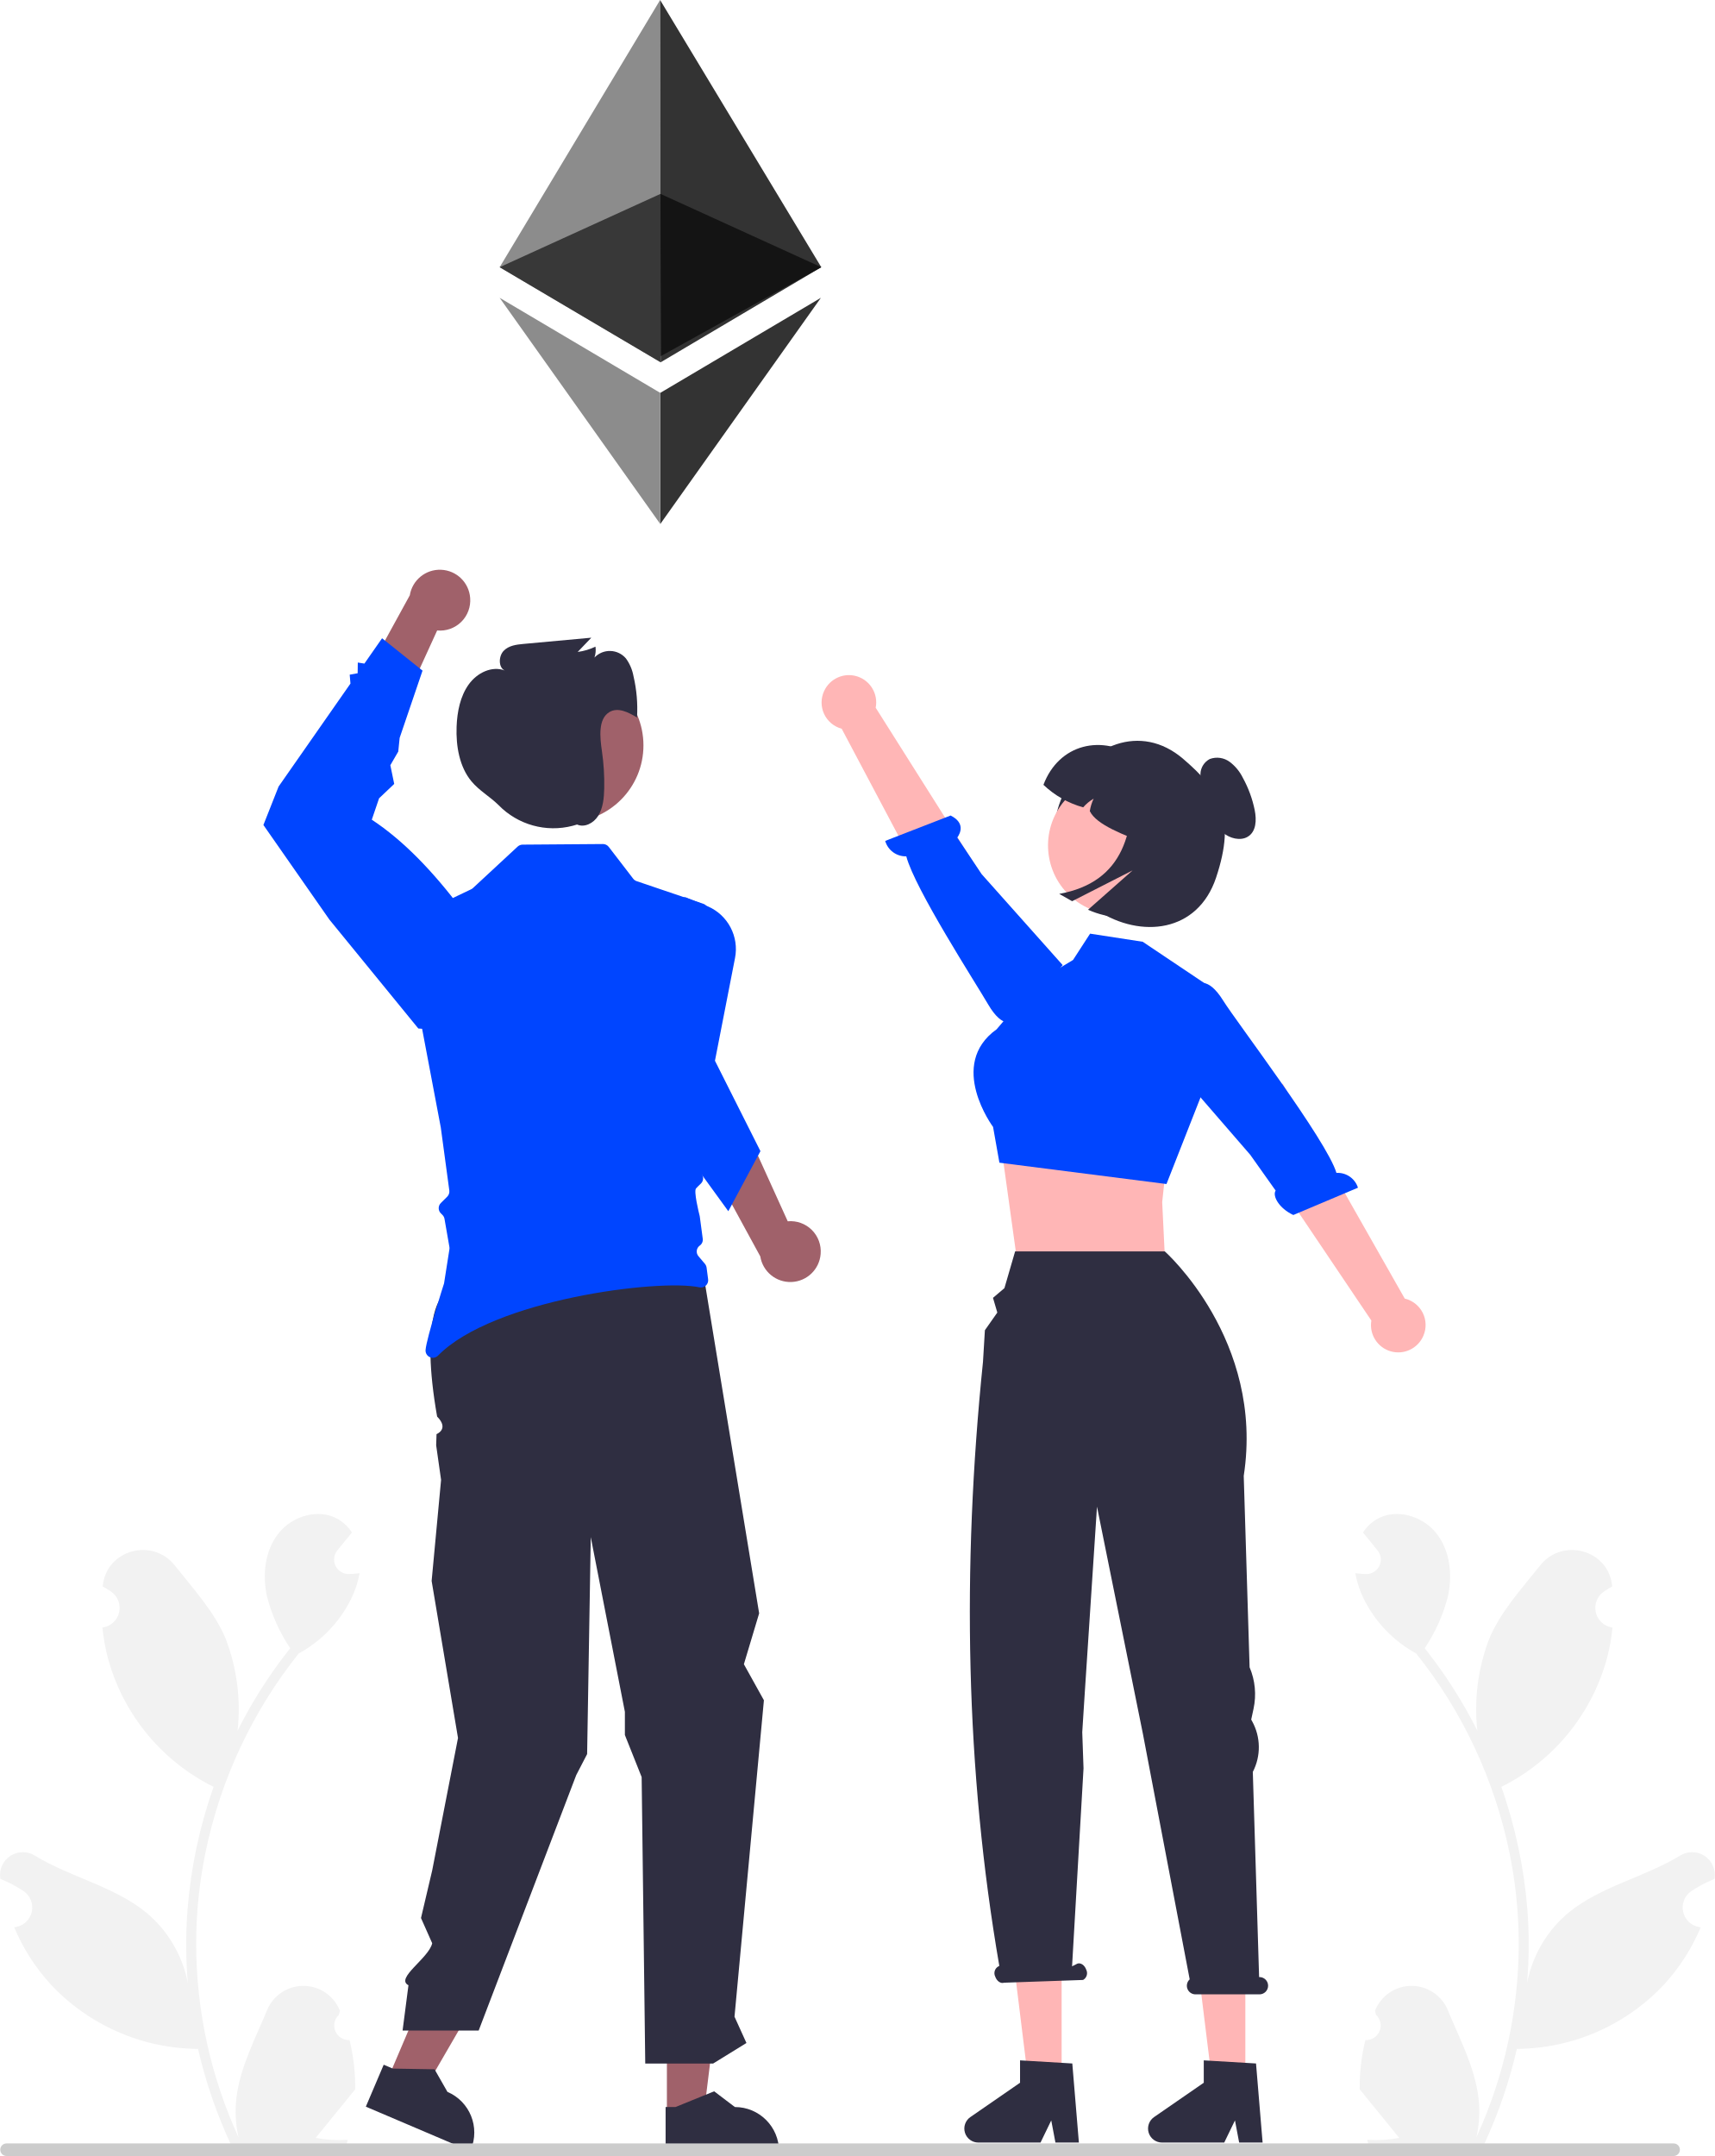
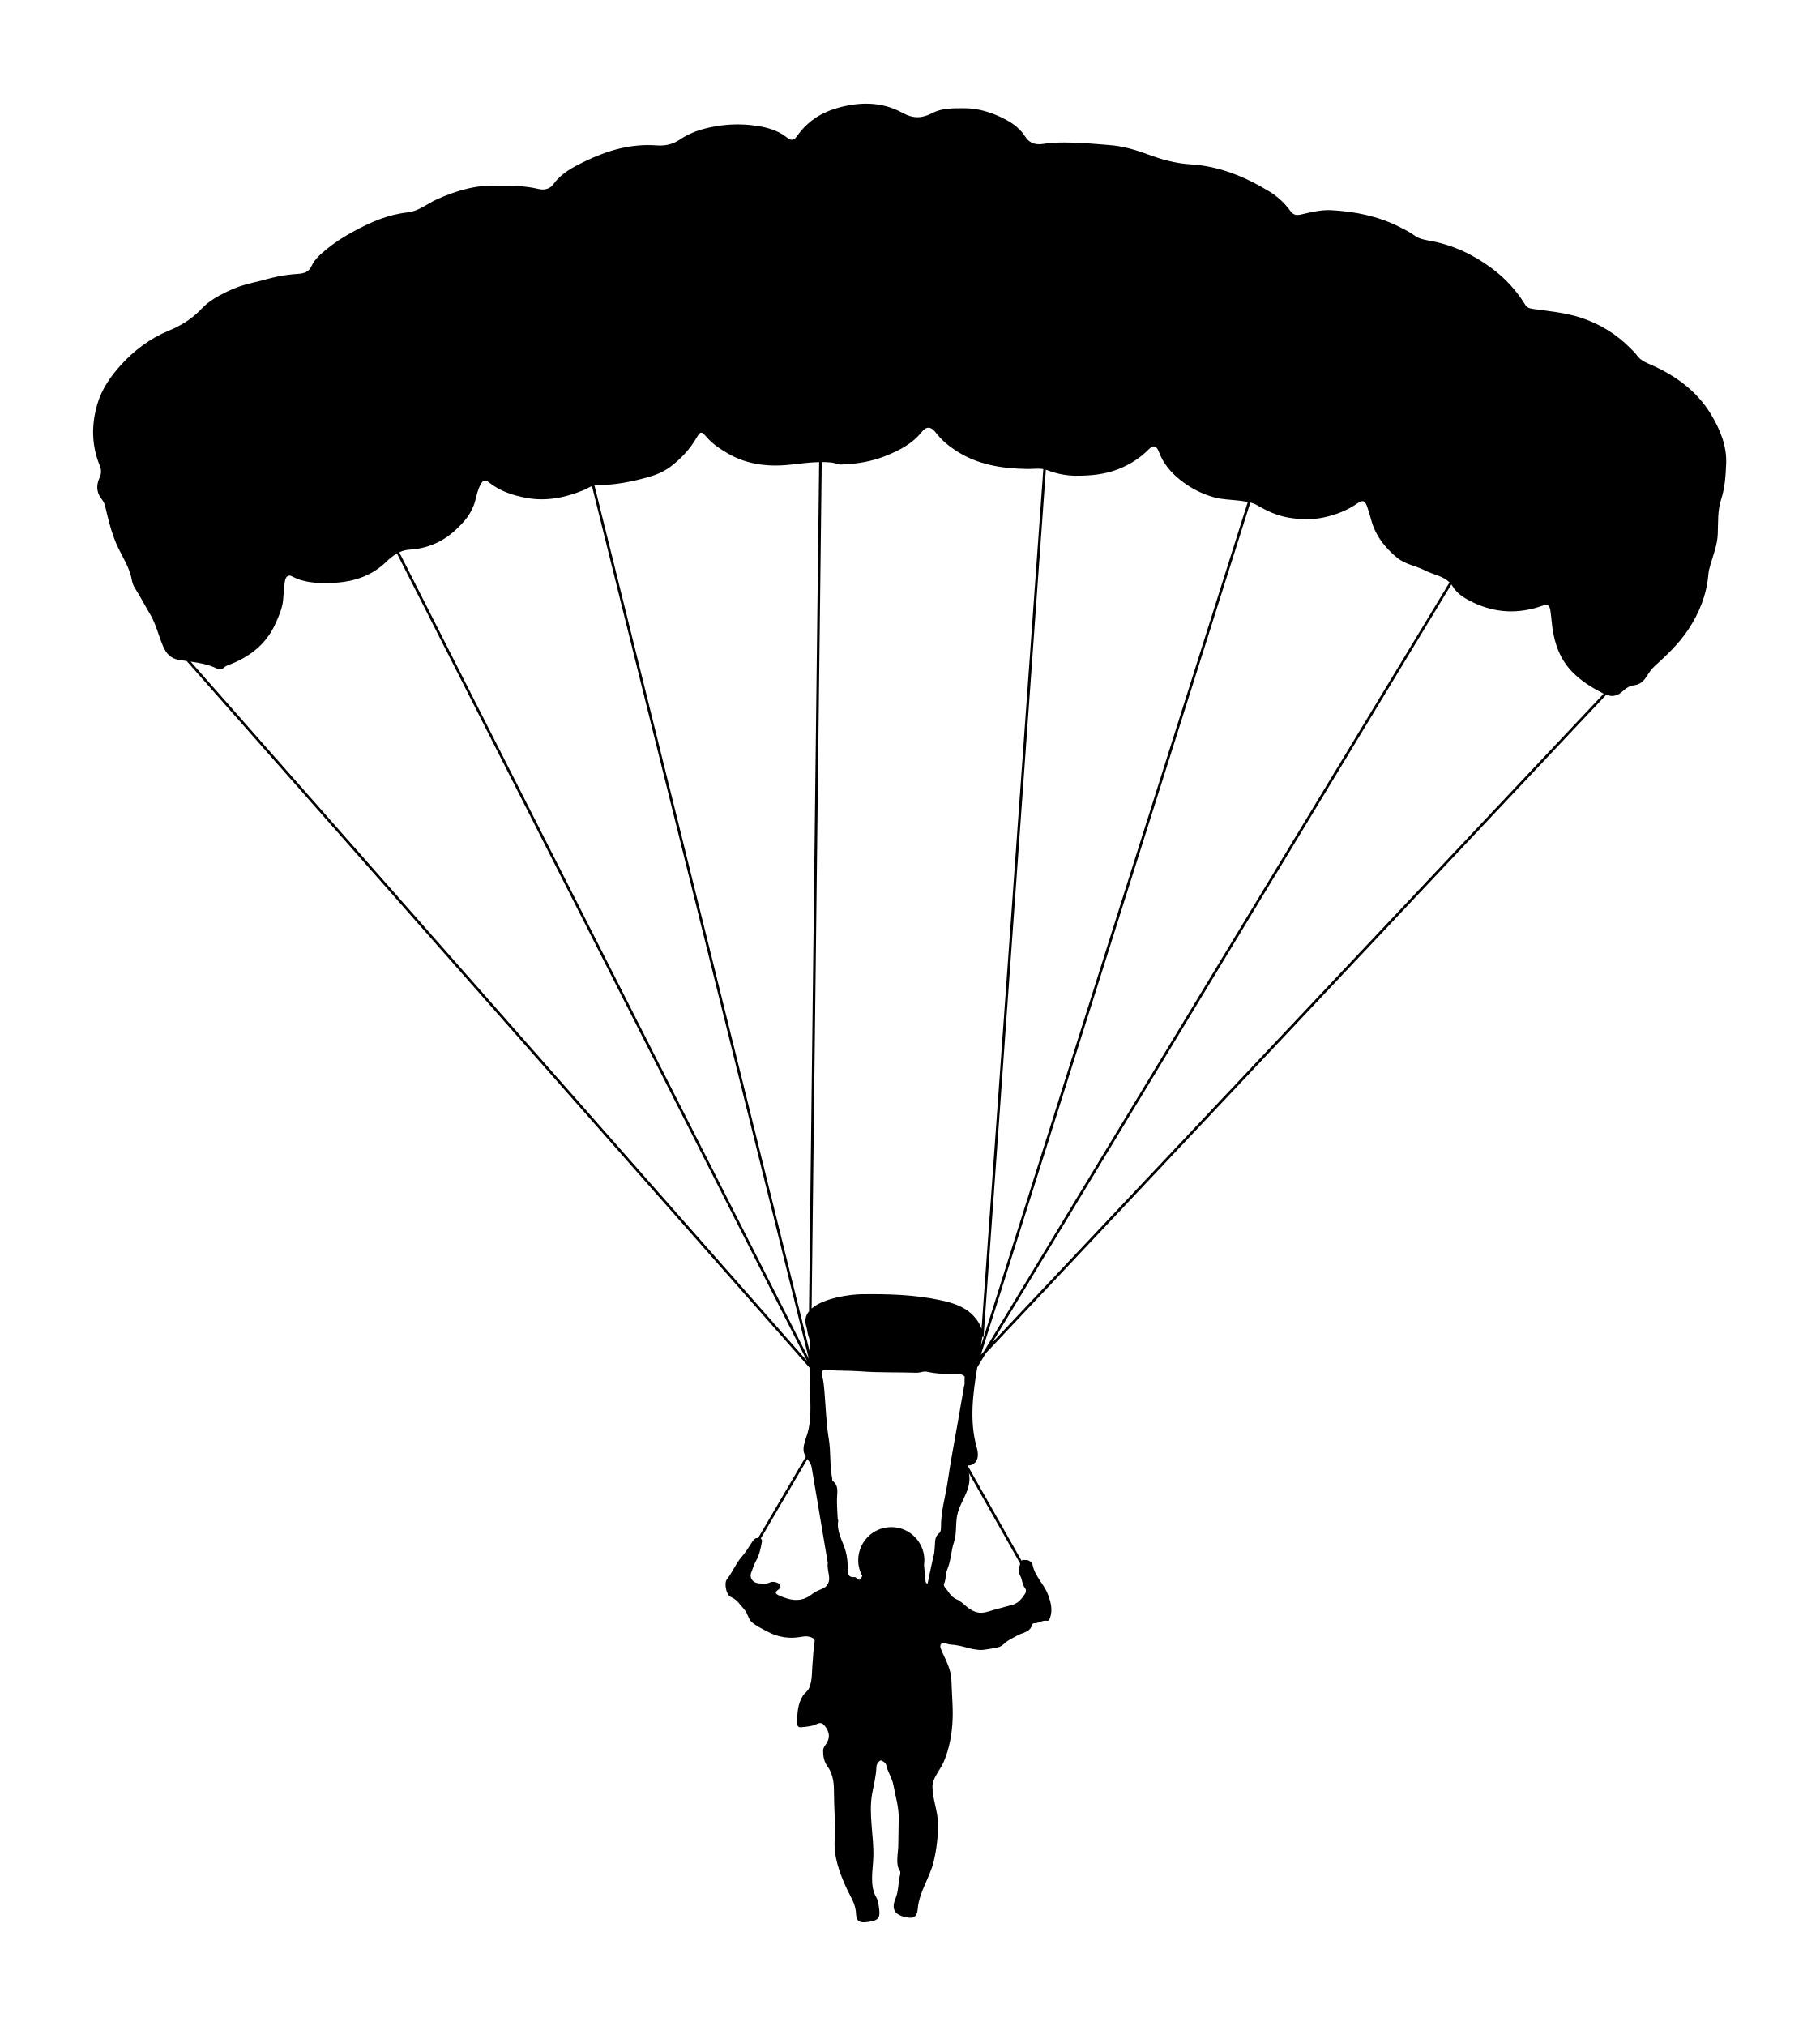
- <svg xmlns="http://www.w3.org/2000/svg" data-name="Layer 1" width="423.876" height="532.804" viewBox="0 0 423.876 532.804">
-   <path d="M474.453,687.758a3.613,3.613,0,0,1-2.619-6.263c.091-.362.156-.622.248-.984q-.049-.118-.098-.236a9.703,9.703,0,0,0-17.898.067c-2.927,7.051-6.654,14.113-7.572,21.568a28.705,28.705,0,0,0,.504,9.872A115.086,115.086,0,0,1,436.548,663.983a111.08,111.08,0,0,1,.689-12.392q.571-5.06,1.584-10.047a116.419,116.419,0,0,1,23.087-49.342,30.983,30.983,0,0,0,12.886-13.369,23.633,23.633,0,0,0,2.149-6.458c-.627.082-1.265.134-1.892.175-.195.01-.401.021-.597.031l-.074.003a3.58,3.58,0,0,1-2.94-5.832q.406-.5.813-.999c.411-.514.833-1.018,1.244-1.532a1.782,1.782,0,0,0,.134-.154c.473-.586.946-1.162,1.419-1.748a10.352,10.352,0,0,0-3.394-3.28c-4.741-2.777-11.281-.854-14.706,3.435-3.435,4.288-4.083,10.304-2.89,15.662a41.485,41.485,0,0,0,5.738,12.793c-.257.329-.525.648-.782.977a117.171,117.171,0,0,0-12.23,19.375,48.709,48.709,0,0,0-2.908-22.624c-2.783-6.715-8.001-12.37-12.595-18.175-5.519-6.973-16.835-3.93-17.807,4.909q-.014.128-.028.257,1.024.577,2.004,1.226a4.901,4.901,0,0,1-1.976,8.919l-.1.015a48.767,48.767,0,0,0,1.285,7.291,50.21,50.21,0,0,0,25,31.468c.401.206.792.411,1.193.607a119.597,119.597,0,0,0-6.438,30.296,113.434,113.434,0,0,0,.082,18.315l-.031-.216a29.974,29.974,0,0,0-10.232-17.308c-7.874-6.469-18.999-8.851-27.494-14.05a5.625,5.625,0,0,0-8.616,5.473q.017.114.035.227a32.925,32.925,0,0,1,3.692,1.779q1.024.578,2.004,1.226a4.901,4.901,0,0,1-1.976,8.919l-.1.015c-.072.01-.134.021-.206.031a48.808,48.808,0,0,0,8.978,14.058A50.254,50.254,0,0,0,437,689.929h.01a119.563,119.563,0,0,0,8.032,23.447h28.692c.103-.319.195-.648.288-.967a32.599,32.599,0,0,1-7.939-.473c2.129-2.612,4.257-5.245,6.386-7.857a1.781,1.781,0,0,0,.134-.154c1.08-1.337,2.17-2.663,3.25-4l.001-.002a47.75,47.75,0,0,0-1.399-12.164Z" transform="translate(-388.0619 -183.5979)" fill="#f2f2f2" />
-   <path d="M725.547,687.758a3.613,3.613,0,0,0,2.619-6.263c-.091-.362-.156-.622-.248-.984q.049-.118.098-.236a9.703,9.703,0,0,1,17.898.067c2.927,7.051,6.654,14.113,7.572,21.568a28.705,28.705,0,0,1-.504,9.872A115.086,115.086,0,0,0,763.452,663.983a111.08,111.08,0,0,0-.689-12.392q-.571-5.06-1.584-10.047a116.419,116.419,0,0,0-23.087-49.342,30.983,30.983,0,0,1-12.886-13.369,23.633,23.633,0,0,1-2.149-6.458c.627.082,1.265.134,1.892.175.195.01.401.021.597.031l.074.003a3.58,3.58,0,0,0,2.94-5.832q-.406-.5-.813-.999c-.411-.514-.833-1.018-1.244-1.532a1.782,1.782,0,0,1-.134-.154c-.473-.586-.946-1.162-1.419-1.748a10.352,10.352,0,0,1,3.394-3.28c4.741-2.777,11.281-.854,14.706,3.435,3.435,4.288,4.083,10.304,2.89,15.662a41.485,41.485,0,0,1-5.738,12.793c.257.329.525.648.782.977a117.171,117.171,0,0,1,12.23,19.375,48.709,48.709,0,0,1,2.908-22.624c2.783-6.715,8.001-12.37,12.595-18.175,5.519-6.973,16.835-3.93,17.807,4.909q.014.128.028.257-1.024.577-2.004,1.226a4.901,4.901,0,0,0,1.976,8.919l.1.015a48.767,48.767,0,0,1-1.285,7.291,50.21,50.21,0,0,1-25,31.468c-.401.206-.792.411-1.193.607a119.597,119.597,0,0,1,6.438,30.296,113.434,113.434,0,0,1-.082,18.315l.031-.216a29.974,29.974,0,0,1,10.232-17.308c7.874-6.469,18.999-8.851,27.494-14.05a5.625,5.625,0,0,1,8.616,5.473q-.017.114-.035.227a32.925,32.925,0,0,0-3.692,1.779q-1.024.578-2.004,1.226a4.901,4.901,0,0,0,1.976,8.919l.1.015c.072.01.134.021.206.031a48.808,48.808,0,0,1-8.978,14.058A50.254,50.254,0,0,1,763,689.929h-.01a119.563,119.563,0,0,1-8.032,23.447H726.266c-.103-.319-.195-.648-.288-.967a32.599,32.599,0,0,0,7.939-.473c-2.129-2.612-4.257-5.245-6.386-7.857a1.781,1.781,0,0,1-.134-.154c-1.08-1.337-2.17-2.663-3.25-4l-.001-.002a47.75,47.75,0,0,1,1.399-12.164Z" transform="translate(-388.0619 -183.5979)" fill="#f2f2f2" />
-   <polygon points="95.525 514.522 103.913 518.096 121.692 487.445 109.312 482.17 95.525 514.522" fill="#a0616a" />
-   <polygon points="164.839 522.46 173.956 522.459 178.294 487.291 164.837 487.292 164.839 522.46" fill="#a0616a" />
-   <path d="M552.58,715.569l28.037-.001V715.213a10.914,10.914,0,0,0-10.913-10.913h-.001l-5.121-3.885-9.555,3.886-2.447 0Z" transform="translate(-388.0619 -183.5979)" fill="#2f2e41" />
-   <path d="M478.487,704.209,504.28,715.2l.139-.326a10.914,10.914,0,0,0-5.761-14.318l-.001-0-3.188-5.582-10.314-.172-2.252-.96Z" transform="translate(-388.0619 -183.5979)" fill="#2f2e41" />
-   <path d="M561.844,497.923,575.701,582.297l-3.771,12.573,4.948,8.905-7.267,78.204,2.95,6.494-8.242,5.083H547.549l-.89-70.799-4.143-10.395V606.634l-8.433-43.171-.9,53.613-2.692,5.193-24.119,63.138H487.567l1.454-11.204h0c-3.369-1.706,5.059-6.691,5.868-10.38l-2.769-6.23,2.769-11.768,6.378-32.729-6.517-38.806,2.334-24.978-1.215-8.544.092-2.763s3.214-1.24.145-4.336c-4.25-24.091.978-29.319.978-29.319L518.01,492.102Z" transform="translate(-388.0619 -183.5979)" fill="#2f2e41" />
-   <circle id="a947ada5-bf6f-4e8a-be72-c0404926012e" data-name="ab6171fa-7d69-4734-b81c-8dff60f9761b" cx="140.038" cy="184.204" r="19.004" fill="#a0616a" />
-   <path d="M504.273,331.347a7.478,7.478,0,0,1-8.159,8.058l-11.042,24.173-7.328-11.706,11.609-21.161a7.519,7.519,0,0,1,14.92.635Z" transform="translate(-388.0619 -183.5979)" fill="#a0616a" />
-   <path d="M563.09,499.739a1.786,1.786,0,0,1-2.15,1.99c-9.95-2.15-51.01,3.01-64.61,16.87a1.796,1.796,0,0,1-3.08-1.39c.24-2.98,4.57-16.46,4.57-16.46l1.32-8.4a1.947,1.947,0,0,0,0-.59l-1.21-6.95a1.821,1.821,0,0,0-.5-.96l-.41-.41a1.799,1.799,0,0,1,0-2.54l1.59-1.58a1.841,1.841,0,0,0,.51-1.51l-2.11-15.6c-.01-.03-.01-.07-.02-.1l-9.32-49.22a1.798,1.798,0,0,1,.99-1.95l15.84-7.57a1.767,1.767,0,0,0,.45-.3l11.06-10.26a1.854,1.854,0,0,1,1.2-.48l19.88-.15a1.81,1.81,0,0,1,1.43.7l6.05,7.87a1.794,1.794,0,0,0,.84.6l4.1,1.39,11.84,4.02.55.19a1.784,1.784,0,0,1,1.2,1.62.859.859,0,0,1,.01.16l-2.96,61.26a1.94,1.94,0,0,0,.14.79l1.42,3.31a1.805,1.805,0,0,1-.41,2c-.42.4-.9.86-1.2,1.2-.61.67.69,5.98.89,6.75a1.414,1.414,0,0,1,.04.2l.73,5.49a1.784,1.784,0,0,1-.74,1.69,1.789,1.789,0,0,0-.32,2.62l1.6,1.89a1.908,1.908,0,0,1,.41.93Z" transform="translate(-388.0619 -183.5979)" fill="#0045ff" />
-   <path d="M523.238,385.876q-.122-.268-.243-.538c.031.001.062.005.093.006Z" transform="translate(-388.0619 -183.5979)" fill="#2f2e41" />
-   <path d="M590.903,493.488a7.478,7.478,0,0,0-8.138-8.079l-10.98-24.202-7.358,11.687,11.555,21.191a7.519,7.519,0,0,0,14.921-.597Z" transform="translate(-388.0619 -183.5979)" fill="#a0616a" />
-   <path d="M576.02,468.079l-.61,1.14-6.43,12.02-.9,1.68-6.28-8.65-20.61-28.38,2.93-17.8,5.39-22.3,7.99-.46,5.6,2.29h0a11.499,11.499,0,0,1,6.64,12.723L564.78,445.739Z" transform="translate(-388.0619 -183.5979)" fill="#0045ff" />
-   <path d="M544.645,350.702a10.695,10.695,0,0,0-1.86-4.373,5.23,5.23,0,0,0-7.791-.237,5.735,5.735,0,0,0,.252-2.69,14.571,14.571,0,0,1-4.399,1.308l3.372-3.521-16.787,1.542c-1.733.159-3.606.385-4.878,1.701-1.272,1.316-1.343,4.125.265,4.859-3.169-1.193-6.807.539-8.898,3.441-2.091,2.902-2.86,6.73-3.002,10.443-.183,4.815.714,9.942,3.654,13.487,1.922,2.318,4.543,3.764,6.67,5.849l.064.063a18.908,18.908,0,0,0,18.303,5.099c.363-.1.723-.21,1.085-.314,1.809.818,4.062-.3,5.204-2.12,1.218-1.94,1.458-4.422,1.51-6.786a55.635,55.635,0,0,0-.57-9.245c-.503-3.446-.957-7.86,1.772-9.591,2.125-1.348,4.765-.018,6.905,1.302A35.53,35.53,0,0,0,544.645,350.702Z" transform="translate(-388.0619 -183.5979)" fill="#2f2e41" />
-   <path d="M504.121,438.679l-12.663-.914-21.977-26.907L453.168,387.475l3.757-9.506,17.759-25.442L474.5,350.329l1.965-.354.035-2.646,1.631.259L482.5,341.329l10,8-5.655,16.613L486.5,369.329l-1.957,3.373.957,4.627-3.74,3.549-1.801,5.289c7.768,5.109,15.135,12.752,22.317,22.317Z" transform="translate(-388.0619 -183.5979)" fill="#0045ff" />
-   <polygon points="288.635 284.344 287.262 297.074 288.07 313.768 251.094 309.375 247.619 284.344 252.046 284.387 288.635 284.344" fill="#ffb6b6" />
-   <path d="M644.501,426.102l8.786-5.272,4.213-6.501,13,2,15.892,10.653-.156,24.161-9.853,25.059-41.296-5.272-1.569-8.839s-11.422-15.341.879-24.128Z" transform="translate(-388.0619 -183.5979)" fill="#0045ff" />
-   <path d="M591.766,354.359a6.707,6.707,0,0,0,4.335,9.326l28.607,53.976L636.255,408.75l-31.75-50.255a6.743,6.743,0,0,0-12.738-4.136Z" transform="translate(-388.0619 -183.5979)" fill="#ffb6b6" />
-   <path d="M638.692,435.901s-2.651,2.351-6.421-4.141c-3.018-5.197-18.069-28.469-20.201-36.537a5.269,5.269,0,0,1-5.213-3.814l16.168-6.275c3.515,1.757,2.539,4.193,1.648,5.453l6.021,9.032,20.028,22.476-10.084,12.14Z" transform="translate(-388.0619 -183.5979)" fill="#0045ff" />
-   <polygon points="307.814 515.476 299.73 515.476 295.882 484.294 307.814 484.294 307.814 515.476" fill="#ffb6b6" />
-   <path d="M700.142,713.08h-5.797l-1.035-5.474-2.65,5.474h-15.376a3.456,3.456,0,0,1-1.964-6.301l12.279-8.48v-5.534l12.915.771Z" transform="translate(-388.0619 -183.5979)" fill="#2f2e41" />
-   <polygon points="262.404 515.476 254.32 515.476 250.472 484.294 262.404 484.294 262.404 515.476" fill="#ffb6b6" />
-   <path d="M654.732,713.08H648.935l-1.035-5.474-2.65,5.474H629.874a3.456,3.456,0,0,1-1.964-6.301l12.279-8.48v-5.534l12.915.771Z" transform="translate(-388.0619 -183.5979)" fill="#2f2e41" />
-   <path d="M699.364,672.184h-.088l-1.555-50.7a13.258,13.258,0,0,0-.174-12.528l-.223-.403.577-2.675a17.041,17.041,0,0,0-.974-10.256l-1.45-47.294c5.182-33.582-19.513-55.483-19.513-55.483H638.971l-2.644,9.083L633.5,504.329l1.07,3.634L631.5,512.329l-.471,7.801c-5.25,51.152-4.298,100.999,4.034,149.292l-.227.115a1.919,1.919,0,0,0-.784,2.531c.385,1.115,1.36,1.791,2.178,1.508l19.537-.68a1.919,1.919,0,0,0,.784-2.531c-.385-1.115-1.36-1.791-2.178-1.508l-1.328.672,2.833-48.924-.314-8.936.648-10.138,2.995-45.601,11.335,56.076,11.578,60.741a2.13,2.13,0,0,0,1.436,3.709h15.809a2.136,2.136,0,0,0,0-4.273Z" transform="translate(-388.0619 -183.5979)" fill="#2f2e41" />
-   <path d="M739.877,513.705a6.707,6.707,0,0,0-4.605-9.196L705.102,451.391l-11.282,9.245,33.203,49.307a6.743,6.743,0,0,0,12.854,3.762Z" transform="translate(-388.0619 -183.5979)" fill="#ffb6b6" />
-   <path d="M683.877,426.945s2.581-2.427,6.539,3.952c3.168,5.107,25.608,34.553,27.974,42.555a5.269,5.269,0,0,1,5.322,3.66l-15.977,6.744c-3.564-1.654-5.225-4.748-4.371-6.033L697.081,468.97l-23.554-27.192,8.452-13.112Z" transform="translate(-388.0619 -183.5979)" fill="#0045ff" />
-   <path d="M803.283,714.849a1.549,1.549,0,0,1-1.553,1.553H389.679a1.553,1.553,0,0,1,0-3.106H801.729A1.549,1.549,0,0,1,803.283,714.849Z" transform="translate(-388.0619 -183.5979)" fill="#ccc" />
-   <path d="M651.182,379.266c-5.379,10.602-1.865,22.883,8.117,29.341,10.794,6.983,24.808,5.454,29.341-8.117,5.048-15.113.901-21.596-8.117-29.341C669.955,362.072,656.994,367.81,651.182,379.266Z" transform="translate(-388.0619 -183.5979)" fill="#2f2e41" />
-   <path d="M677.661,402.884a17.031,17.031,0,0,1-27.1-20.635l.148-.194a17.031,17.031,0,0,1,26.948,20.826Z" transform="translate(-388.0619 -183.5979)" fill="#ffb6b6" />
-   <path d="M645.969,377.549a23.27,23.27,0,0,0,9.823,5.566,10.177,10.177,0,0,1,2.589-2.145,10.887,10.887,0,0,0-.95,3.074c1.642,3.408,8.349,5.857,14.758,8.362L680.679,377.423l-11.237-6.367C660.412,364.813,649.782,367.477,645.969,377.549Z" transform="translate(-388.0619 -183.5979)" fill="#2f2e41" />
-   <path d="M687.083,371.168a5.234,5.234,0,0,1,4.948.723,11.028,11.028,0,0,1,3.23,3.929,28.169,28.169,0,0,1,2.929,7.982c.485,2.417.403,5.338-1.766,6.6-1.809,1.052-4.396.39-6.059-1.015a13.461,13.461,0,0,1-3.411-5.306,18.752,18.752,0,0,0-3.021-5.526l1.498.699a13.092,13.092,0,0,1-.652-4.46A4.319,4.319,0,0,1,687.083,371.168Z" transform="translate(-388.0619 -183.5979)" fill="#2f2e41" />
-   <path d="M667.647,373.131l12.056,6.831a14.128,14.128,0,0,1,5.327,19.256l0,0a21.929,21.929,0,0,1-28.039,9.202l11.016-9.725-14.945,7.614-3.191-1.808C665.899,401.588,668.991,389.016,667.647,373.131Z" transform="translate(-388.0619 -183.5979)" fill="#2f2e41" />
-   <polygon points="163.162 0 123.5 66.033 163.297 89.529 163.162 0" fill="#8c8c8c" />
-   <polygon points="202.998 66.033 163.162 0 163.297 89.529 202.998 66.033" fill="#333" />
-   <polygon points="123.5 66.033 163.249 47.916 163.297 89.529 123.5 66.033" fill="#383838" />
-   <polygon points="202.998 66.033 163.249 47.916 163.335 88.008 202.998 66.033" fill="#141414" />
-   <polygon points="202.901 73.595 163.2 97.091 163.2 129.5 202.901 73.595" fill="#333" />
-   <polygon points="123.498 73.595 163.2 97.091 163.2 129.5 123.498 73.595" fill="#8c8c8c" />
+ <svg xmlns="http://www.w3.org/2000/svg" enable-background="new 0 0 1600.674 1782.408" version="1.1" viewBox="0 0 1600.674 1782.408">
+   <path d="m1505.3 364.38c-12.18-20.065-30.45-33.51-51.68-43.01-5.022-2.247-10.131-4.069-13.501-8.895-1.679-2.404-3.973-4.39-6.063-6.492-12.016-12.083-26.116-20.756-42.283-26.206-14.129-4.763-28.885-6.009-43.488-8.064-3.16-0.445-5.023-1.481-6.682-4.143-7.636-12.247-17.127-22.655-28.844-31.368-16.623-12.36-34.684-20.843-55.074-24.446-4.626-0.818-9.344-1.751-13.213-4.595-4.287-3.152-8.991-5.426-13.717-7.782-18.755-9.353-38.738-13.355-59.502-14.463-9.27-0.495-18.036 1.89-26.879 3.857-4.007 0.891-6.602 0.263-9.174-3.314-5.022-6.983-11.241-12.659-18.792-17.239-21.312-12.926-43.957-22.138-68.891-23.648-13.154-0.797-25.403-4.202-37.373-8.661-11.36-4.232-22.726-7.521-34.815-8.342-6.803-0.462-13.612-1.231-20.39-1.601-12.434-0.679-24.936-1.201-37.383 0.687-6.329 0.96-11.78-0.577-15.548-6.526-4.027-6.357-9.991-11.051-16.405-14.523-11.663-6.313-24.247-10.506-37.694-10.408-9.384 0.069-19.027-0.242-27.729 4.312-8.838 4.626-16.524 5.072-26.157-0.245-18.552-10.24-38.907-9.835-58.889-3.764-13.789 4.19-25.365 12.063-33.764 24.094-2.418 3.464-4.81 4.752-8.8 1.537-6.407-5.163-14.207-8.062-22.092-9.601-13.776-2.688-27.621-2.817-41.679-0.274-11.132 2.013-21.351 5.224-30.716 11.587-6.024 4.093-12.774 5.655-20.285 5.082-22.507-1.718-43.504 4.431-63.424 14.134-10.03 4.885-20.206 10.089-27.124 19.556-3.47 4.748-8.029 5.95-13.746 4.573-10.955-2.639-22.161-2.849-34.554-2.721-18.612-1.288-36.917 3.927-54.79 12.003-8.494 3.838-15.656 10.314-25.623 11.408-17.168 1.884-32.817 8.668-47.852 16.924-7.898 4.337-15.558 9.107-22.505 14.787-5.471 4.473-11.157 8.935-14.238 15.771-2.177 4.83-6.521 6.24-11.604 6.554-6.03 0.372-12.005 1.165-17.995 2.342-7.062 1.387-13.846 3.655-20.803 5.173-8.175 1.784-15.935 4.324-23.418 7.941-8.329 4.026-16.477 8.502-22.809 15.285-8.216 8.801-17.711 14.644-28.994 19.33-15.922 6.613-30.006 16.949-41.804 29.97-9.198 10.152-16.94 21.245-20.829 34.433-5.344 18.12-5.238 36.278 2.009 54.016 1.526 3.735 1.685 7.055-0.091 10.869-3.103 6.659-2.837 13.21 2.116 19.202 1.416 1.713 2.289 3.767 2.848 6.095 2.627 10.94 5.156 21.889 9.591 32.347 4.557 10.745 11.701 20.376 13.798 32.205 0.407 2.295 1.073 4.566 2.485 6.788 4.767 7.504 8.833 15.448 13.422 23.071 5.403 8.974 7.608 19.211 11.681 28.709 2.749 6.411 6.741 10.69 13.858 11.865 2.291 0.378 4.593 0.703 6.897 1.025l548.09 621.85c0.189 9.031 0.371 18.061 0.557 27.092 0.21 10.208 0.396 20.604-2.479 30.401-1.319 4.495-3.286 8.887-3.5 13.567-0.134 2.925 0.783 5.089 2.008 7.045l-41.933 71.477c-0.259 6e-3 -0.521 0.016-0.803 0.046-2.373 0.255-3.558 2.101-4.623 3.68-2.761 4.091-5.13 8.416-8.456 12.152-5.529 6.209-8.57 14.107-13.674 20.649-2.614 3.351-0.364 13.895 3.305 15.32 5.663 2.199 8.455 7.154 12.21 11.275 3.008 3.301 3.265 8.282 6.511 11.043 4.216 3.586 9.448 5.968 14.315 8.531 9.095 4.79 19.103 6.28 29.443 4.283 2.957-0.571 5.954-0.675 8.906 0.669 2.185 0.995 2.941 1.772 2.451 4.591-1.06 6.098-1.19 12.372-1.761 18.54-0.649 7.005-0.02 14.173-2.89 21.116-1.304 3.155-3.922 4.343-5.502 6.849-4.733 7.508-5.095 15.707-5.081 24.118 4e-3 2.667 0.947 3.981 3.651 3.678 4.621-0.517 9.289-0.7 13.611-2.833 2.424-1.197 4.578-1.335 6.749 1.307 4.688 5.707 5.327 11.284 0.785 17.168-1.399 1.812-2.05 3.459-1.987 5.636 0.14 4.859 0.798 8.974 4.041 13.465 4.121 5.705 5.469 12.894 5.473 20.722 7e-3 14.518 1.417 29.09 0.637 43.621-0.816 15.194 4.236 28.778 10.268 42.12 3.38 7.476 8.283 14.08 8.548 22.965 0.198 6.616 3.379 8.168 10.05 7.218 10.226-1.457 11.637-3.507 9.966-14.004-0.419-2.63-0.704-5.199-2.123-7.579-6.232-10.448-2.987-24.386-2.657-35.828 0.519-18.013-4.303-38.021-1.062-55.502 1.444-7.791 3.484-15.517 3.744-23.535 0.077-2.362 1.819-5.037 3.718-5.679 1.142-0.386 4.58 2.219 4.902 3.883 1.197 6.187 5.144 11.235 6.3 17.475 1.913 10.33 4.881 19.493 4.711 29.91-0.131 8.026-0.262 16.051-0.392 24.077-0.095 5.854-2.532 16.333 1.231 21.277 0.683 0.898 0.724 2.69 0.395 3.886-1.868 6.802-1.132 13.978-3.976 20.745-3.904 9.291-1.01 14.391 8.604 16.544 6.642 1.487 10.306 0.563 10.959-7.78 1.091-13.939 10.656-27.289 13.974-41.209 2.604-10.925 3.875-22.17 3.74-33.401-0.133-11.084-4.693-21.212-4.849-32.132-0.112-7.838 6.899-14.979 9.898-21.982 5.158-12.046 7.43-25.187 7.888-38.282 0.377-10.767-0.738-21.498-1.031-32.316-0.329-12.133-5.301-18.785-9.465-29.281-1.331-3.354 1.041-5.891 4.283-4.492 2.744 1.183 5.631 1.152 8.252 1.464 9.225 1.098 17.951 5.855 27.576 3.892 5.328-1.087 11.323-0.668 15.46-4.774 3.51-3.483 7.789-5.165 11.891-7.495 4.586-2.604 11.28-2.765 12.969-9.488 0.255-1.014 1.403-1.287 2.346-1.303 3.63-0.06 6.669-2.81 10.49-2.147 1.801 0.312 2.355-0.971 2.94-2.656 2.544-7.325 0.487-14.282-2.049-20.875-3.431-8.923-11.341-15.576-13.275-25.501-0.345-1.772-2.655-4.487-5.75-4.393-1.368 0.041-3.049-0.395-4.019 0.646l-47.577-84.019c3.102 0.735 6.736-1.414 8.135-4.459 1.637-3.565 0.997-7.742-0.069-11.519-6.431-22.791-3.342-46.779 0.561-70.183l7.5-12.386 545.88-579.3c6.317 2.343 10.616 0.611 15.401-3.95 2.559-2.439 5.774-3.984 9.034-4.38 5.342-0.649 8.506-3.715 11.122-7.836 2.019-3.181 3.998-6.262 6.889-8.885 10.721-9.728 21.257-19.685 29.392-31.809 10.062-14.997 16.548-31.31 18.06-49.46 0.214-2.566 0.885-5.083 1.622-7.634 2.599-8.996 6.182-17.689 6.586-27.387 0.423-10.181-0.28-20.624 2.969-30.508 3.35-10.192 3.974-20.846 4.431-31.27 0.692-15.852-5.404-30.49-13.449-43.743zm-371.68 90.989c10.172 1.736 20.3 2.032 30.397-9e-3 11.042-2.232 21.34-6.33 30.708-12.762 4.299-2.952 6.394-2.05 8.042 2.827 1.269 3.755 2.492 7.537 3.493 11.371 3.676 14.086 12.11 24.973 23.11 33.99 7.116 5.833 16.53 6.963 24.536 11.129 7.064 3.676 15.618 4.676 21.442 10.485l-409.82 676.76-2.532 2.687 237.11-749.76c2.017 0.532 3.966 1.249 5.777 2.307 8.723 5.097 17.664 9.259 27.733 10.978zm-187.33-36.83c12.938 0.106 25.662-1.055 37.846-5.873 10.082-3.987 18.974-9.678 26.633-17.414 3.914-3.953 6.824-3.162 8.806 2.122 0.934 2.488 1.981 4.84 3.3 7.163 5.134 9.038 12.424 15.808 20.925 21.643 7.528 5.168 15.756 8.898 24.328 11.327 7.196 2.038 14.972 1.996 22.478 2.979 2.417 0.316 4.874 0.611 7.273 1.088l-234.88 742.68c0.442-2.732 0.864-5.449 1.248-8.148l1.138 0.081 54.809-762.96c0.294 0.092 0.587 0.191 0.876 0.302 8.237 3.172 16.485 4.941 25.215 5.013zm-376 1.229c6.947-1.946 13.69-4.711 19.623-9.186 9.47-7.142 17.294-15.615 23.228-25.938 2.987-5.197 4.116-5.353 8.122-0.609 5.326 6.307 12.081 10.782 18.934 14.79 18.022 10.539 37.727 12.21 58.145 9.683 7.427-0.919 14.876-1.812 22.377-1.963l-8.934 747.07c-2.926 3.611-4.085 8.018-2.363 13.37 0.913 2.837 0.882 5.882 1.989 8.798 1.68 4.427 1.572 9.411 1.275 14.369l-189.69-763.22c0.711-0.155 1.436-0.243 2.183-0.233 15.451 0.206 30.394-2.804 45.111-6.928zm-210.06 63.812c15.499-0.88 29.1-6.749 40.411-17.164 7.714-7.103 14.555-14.841 17.434-25.786 1.236-4.7 2.26-9.897 4.751-14.342 1.519-2.711 3.255-5.21 6.894-2.267 9.919 8.023 21.608 11.918 33.954 14.104 17.438 3.088 33.951-0.368 50.068-7.04 2.388-0.988 4.672-2.503 7.079-3.471l190.82 767.79-360.35-709.51c2.723-1.272 5.684-2.123 8.938-2.308zm-169.35 104.63c1.631 0.804 4.319 0.869 5.97-0.713 2.168-2.078 4.939-2.639 7.521-3.721 16.834-7.058 30.238-17.904 37.884-34.884 3.022-6.711 6.138-13.645 6.831-20.899 0.533-5.585 0.622-11.261 1.619-16.818 0.75-4.181 3.205-5.796 6.258-4.118 10.35 5.689 21.941 6.038 32.994 5.827 18.329-0.349 35.578-4.88 49.639-18.417 2.884-2.777 6.063-5.495 9.667-7.529l360.82 710.43-542.32-615.3c7.901 1.131 15.752 2.511 23.117 6.141zm532.93 809.34c-3.214 1.391-6.626 2.729-9.301 4.893-9.483 7.672-19.14 5.61-29.005 1.222-3.245-1.443-4.29-2.835-0.531-5.245 2.678-1.717 2.083-4.513-0.802-5.828-2.193-1-4.637-1.356-6.646-0.426-3.366 1.559-6.691 1.017-10.06 0.784-5.097-0.353-8.338-4.784-6.512-9.42 1.298-3.295 2.202-6.708 4.019-9.907 2.917-5.136 4.359-10.993 5.308-16.871 0.268-1.658-0.098-2.666-0.908-3.216l41.017-69.915c1.599 2.214 3.26 4.415 3.78 7.504 4.707 27.944 9.414 55.888 14.12 83.832-0.615 5.169 1.252 9.239 1.252 14.269-0.361 3.794-1.979 6.699-5.731 8.324zm104.13-54.223c0.019 1.823-0.23 4.487-1.395 5.336-4.612 3.361-3.617 8.211-4.111 12.677-0.248 2.245-0.26 4.46-0.82 6.725-1.863 7.542-3.364 15.173-5.002 22.77-0.186 0.863-0.356 1.729-0.534 2.593-1.214-0.478-1.662-1.49-1.777-2.675-0.438-4.5-0.876-8.999-1.262-13.503-0.015-0.17-0.029-0.342-0.044-0.513 0.193-1.354 0.299-2.736 0.299-4.143 0-16.069-13.027-29.096-29.096-29.096s-29.096 13.027-29.096 29.096c0 5.05 1.288 9.799 3.552 13.938-0.26 0.495-0.517 0.989-0.75 1.476-2.151 4.501-4.019-0.706-6.061-0.519-6.099 0.558-5.958-3.751-5.981-7.658-0.03-5.163-0.404-9.994-1.842-15.207-2.443-8.849-8.238-17.072-6.487-26.95 0.052-0.297-0.456-0.662-0.472-1.005-0.272-5.992-0.761-11.989-0.677-17.978 0.079-5.662 1.92-11.554-3.779-15.845-0.537-0.404-0.315-1.782-0.495-2.698-2.208-11.23-1.004-22.699-2.891-34.058-2.369-14.259-2.68-28.858-3.97-43.301-0.334-3.742-0.665-7.543-1.606-11.159-1.378-5.292-0.829-6.83 4.535-6.349 9.635 0.863 19.286 0.435 28.947 1.182 16.354 1.265 32.845 0.665 49.266 1.226 3.139 0.107 6.001-1.548 8.935-0.914 9.636 2.084 19.397 2.225 29.167 2.29 1.851 0.012 3.037 0.898 4.226 1.926-0.016 0.166-0.038 0.331-0.038 0.5v6.404c-0.177 0.396-0.32 0.839-0.411 1.352-1.868 10.57-3.674 21.152-5.505 31.729-3.024 17.474-6.388 34.897-8.961 52.437-1.954 13.3-6.004 26.296-5.864 39.914zm73.963 58.789c-2.854 4.146-5.611 8.15-10.935 9.703-7.232 2.109-14.621 3.801-21.735 6.046-7.816 2.466-13.214 0.138-18.756-4.43-2.685-2.213-5.255-4.879-8.363-6.187-3.762-1.583-6.212-4.41-8.112-7.413-1.284-2.029-4.363-4.285-3.315-6.608 1.846-4.093 1.098-8.57 2.79-12.531 3.272-7.663 3.223-16.104 5.864-23.96 2.888-8.589 0.9-17.79 3.501-26.426 2.793-9.271 9.158-17.227 10.046-27.112 0.218-2.43 0.064-4.888-0.422-7.279l45.187 79.799c-1.182 3.465-1.998 7.19-0.176 10.286 2.122 3.607 1.712 7.983 4.497 11.287 0.807 0.954 1.092 3.136-0.071 4.825zm-51.924-249.97c-6.944-4.482-15.085-6.711-23.173-8.416-22.785-4.805-45.828-5.434-69.109-5.109-9.109 0.127-32.821 3.105-43.602 12.595l8.905-744.71c2.899 4e-3 5.806 0.127 8.723 0.423 2.862 0.291 5.212 1.863 8.181 1.767 13.553-0.441 26.919-2.602 39.373-7.608 11.753-4.724 23.256-10.5 31.558-20.929 4.308-5.412 8.377-5.018 12.628 0.547 4.852 6.353 10.92 11.401 17.52 15.722 19.176 12.556 40.822 15.855 63.156 16.164 4.574 0.064 9.408-0.655 13.806 0.092l-54.341 756.45c-2.118-6.965-8.183-13.475-13.625-16.987zm23.008 29.089l403.94-667.05c0.43 0.555 0.844 1.138 1.23 1.771 4.244 6.963 11.274 10.872 18.099 14.135 19.385 9.268 39.566 10.207 59.979 3.112 5.643-1.962 7.116-1.21 7.97 4.592 0.661 4.487 0.933 9.03 1.521 13.53 1.979 15.15 6.911 28.953 17.937 40.118 7.73 7.827 16.694 13.357 26.522 18.444 0.278 0.144 0.543 0.265 0.814 0.395l-538.02 570.96z" />
</svg>
